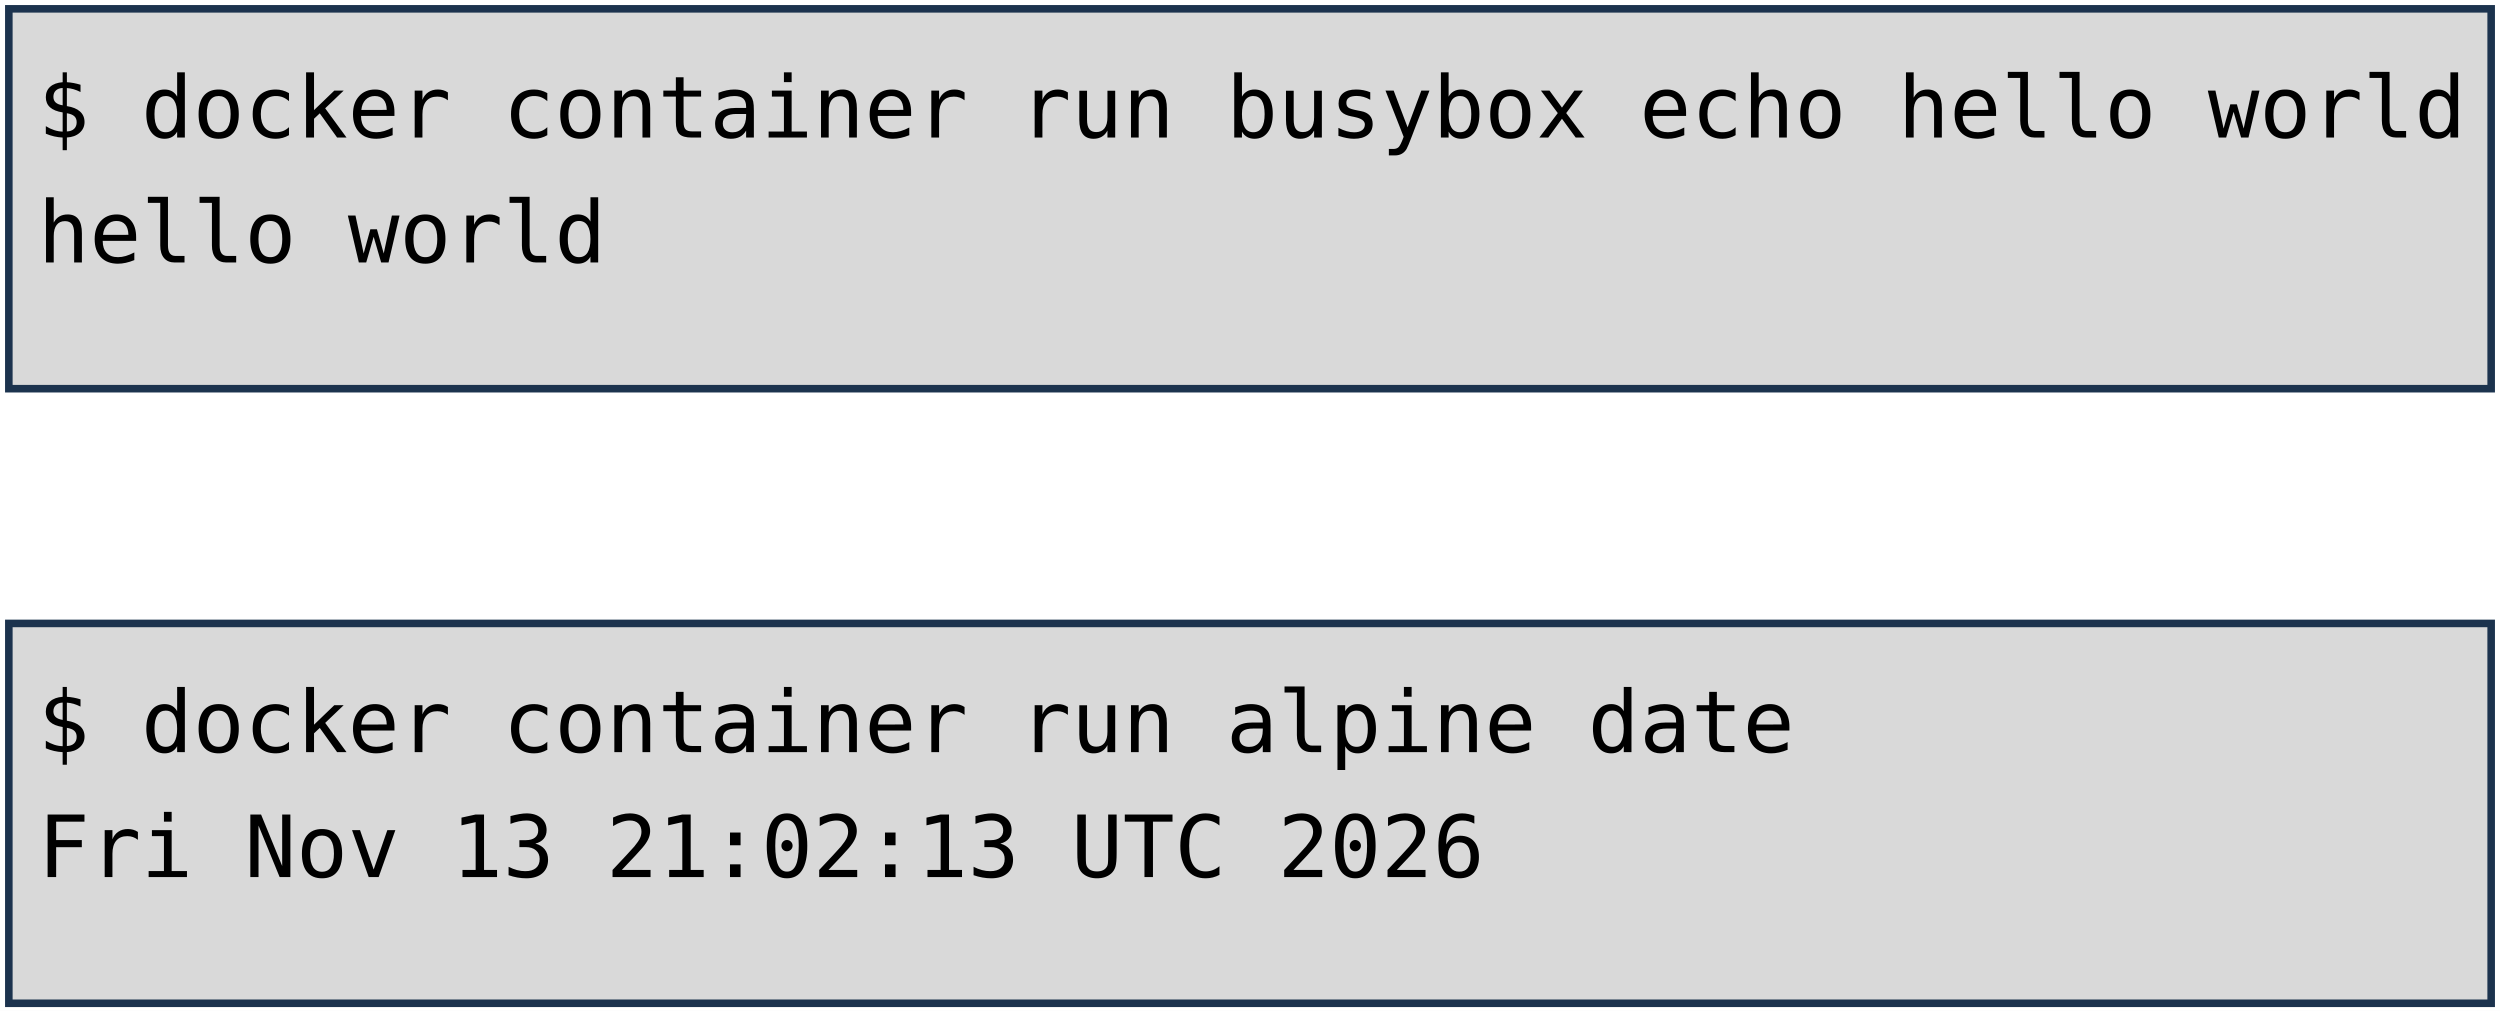
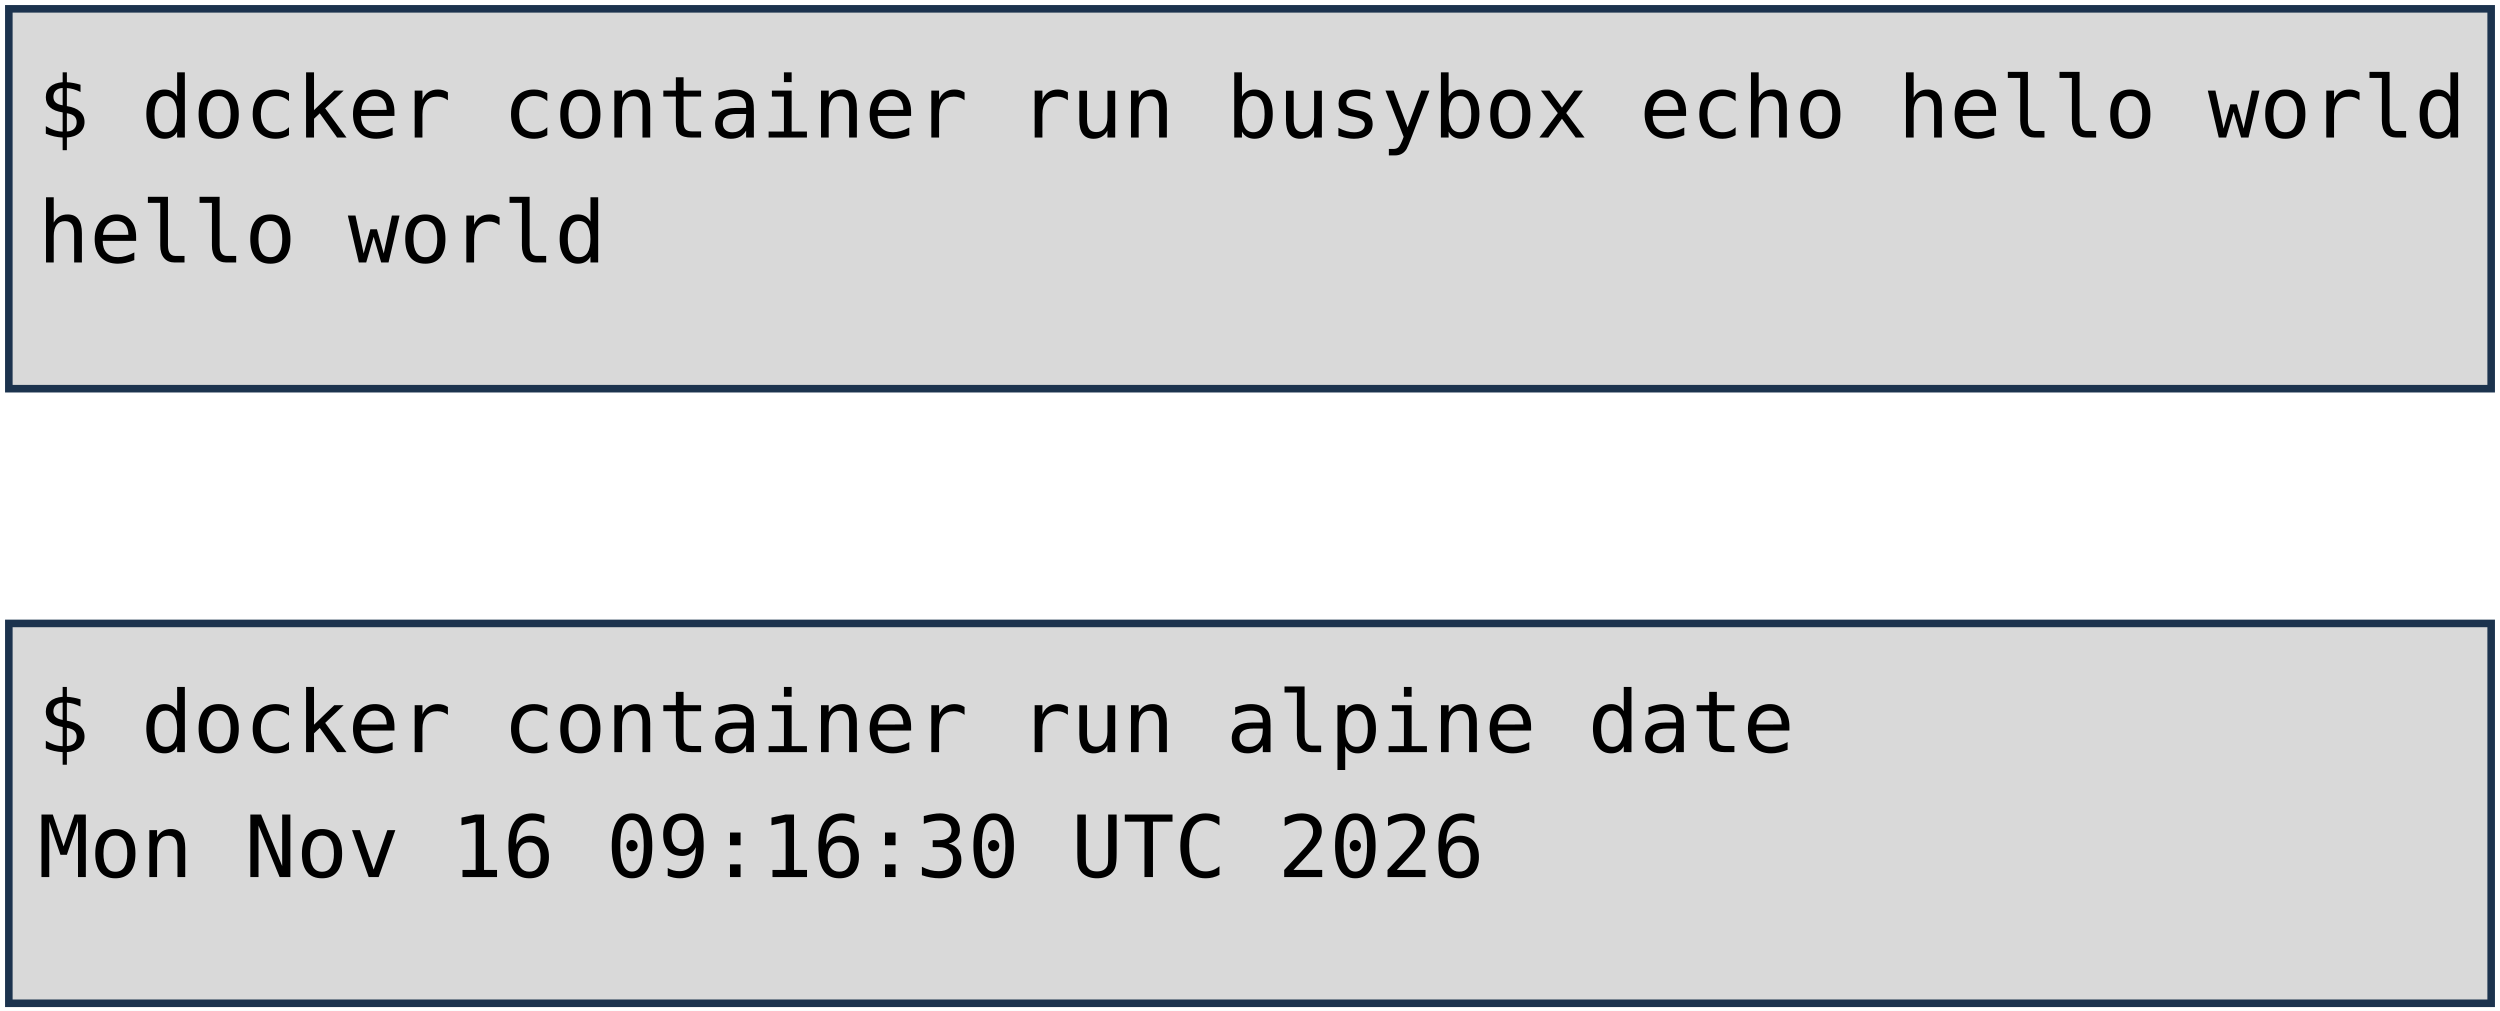
<svg xmlns="http://www.w3.org/2000/svg" viewBox="0 0 1981 801" width="1981" height="801" role="img" aria-label="Deux terminaux : docker container run busybox echo hello world, et docker container run alpine date. Annotations : lancement d'un container, image, commande lancée.">
  <style>
    .code { font-family: "DejaVu Sans Mono", Menlo, Consolas, monospace; font-size: 68px; fill: #000000; }
    .pill { font-family: "Trebuchet MS", "Century Gothic", Verdana, sans-serif; font-size: 62px; text-anchor: middle; }
  </style>
  <rect width="1981" height="801" fill="#FFFFFF" />
  <rect x="7" y="7" width="1967" height="301" fill="#D9D9D9" stroke="#1C334E" stroke-width="6" />
  <rect x="7" y="494" width="1967" height="301" fill="#D9D9D9" stroke="#1C334E" stroke-width="6" />
  <text x="30" y="109" class="code" xml:space="preserve">$ docker container run busybox echo hello world</text>
  <text x="30" y="208" class="code" xml:space="preserve">hello world</text>
  <text x="30" y="596" class="code" xml:space="preserve">$ docker container run alpine date</text>
-   <text x="30" y="695" class="code" xml:space="preserve">Fri Nov 13 21:02:13 UTC 2026</text>
+   <text x="30" y="695" class="code" xml:space="preserve">Mon Nov 16 09:16:30 UTC 2026</text>
</svg>
